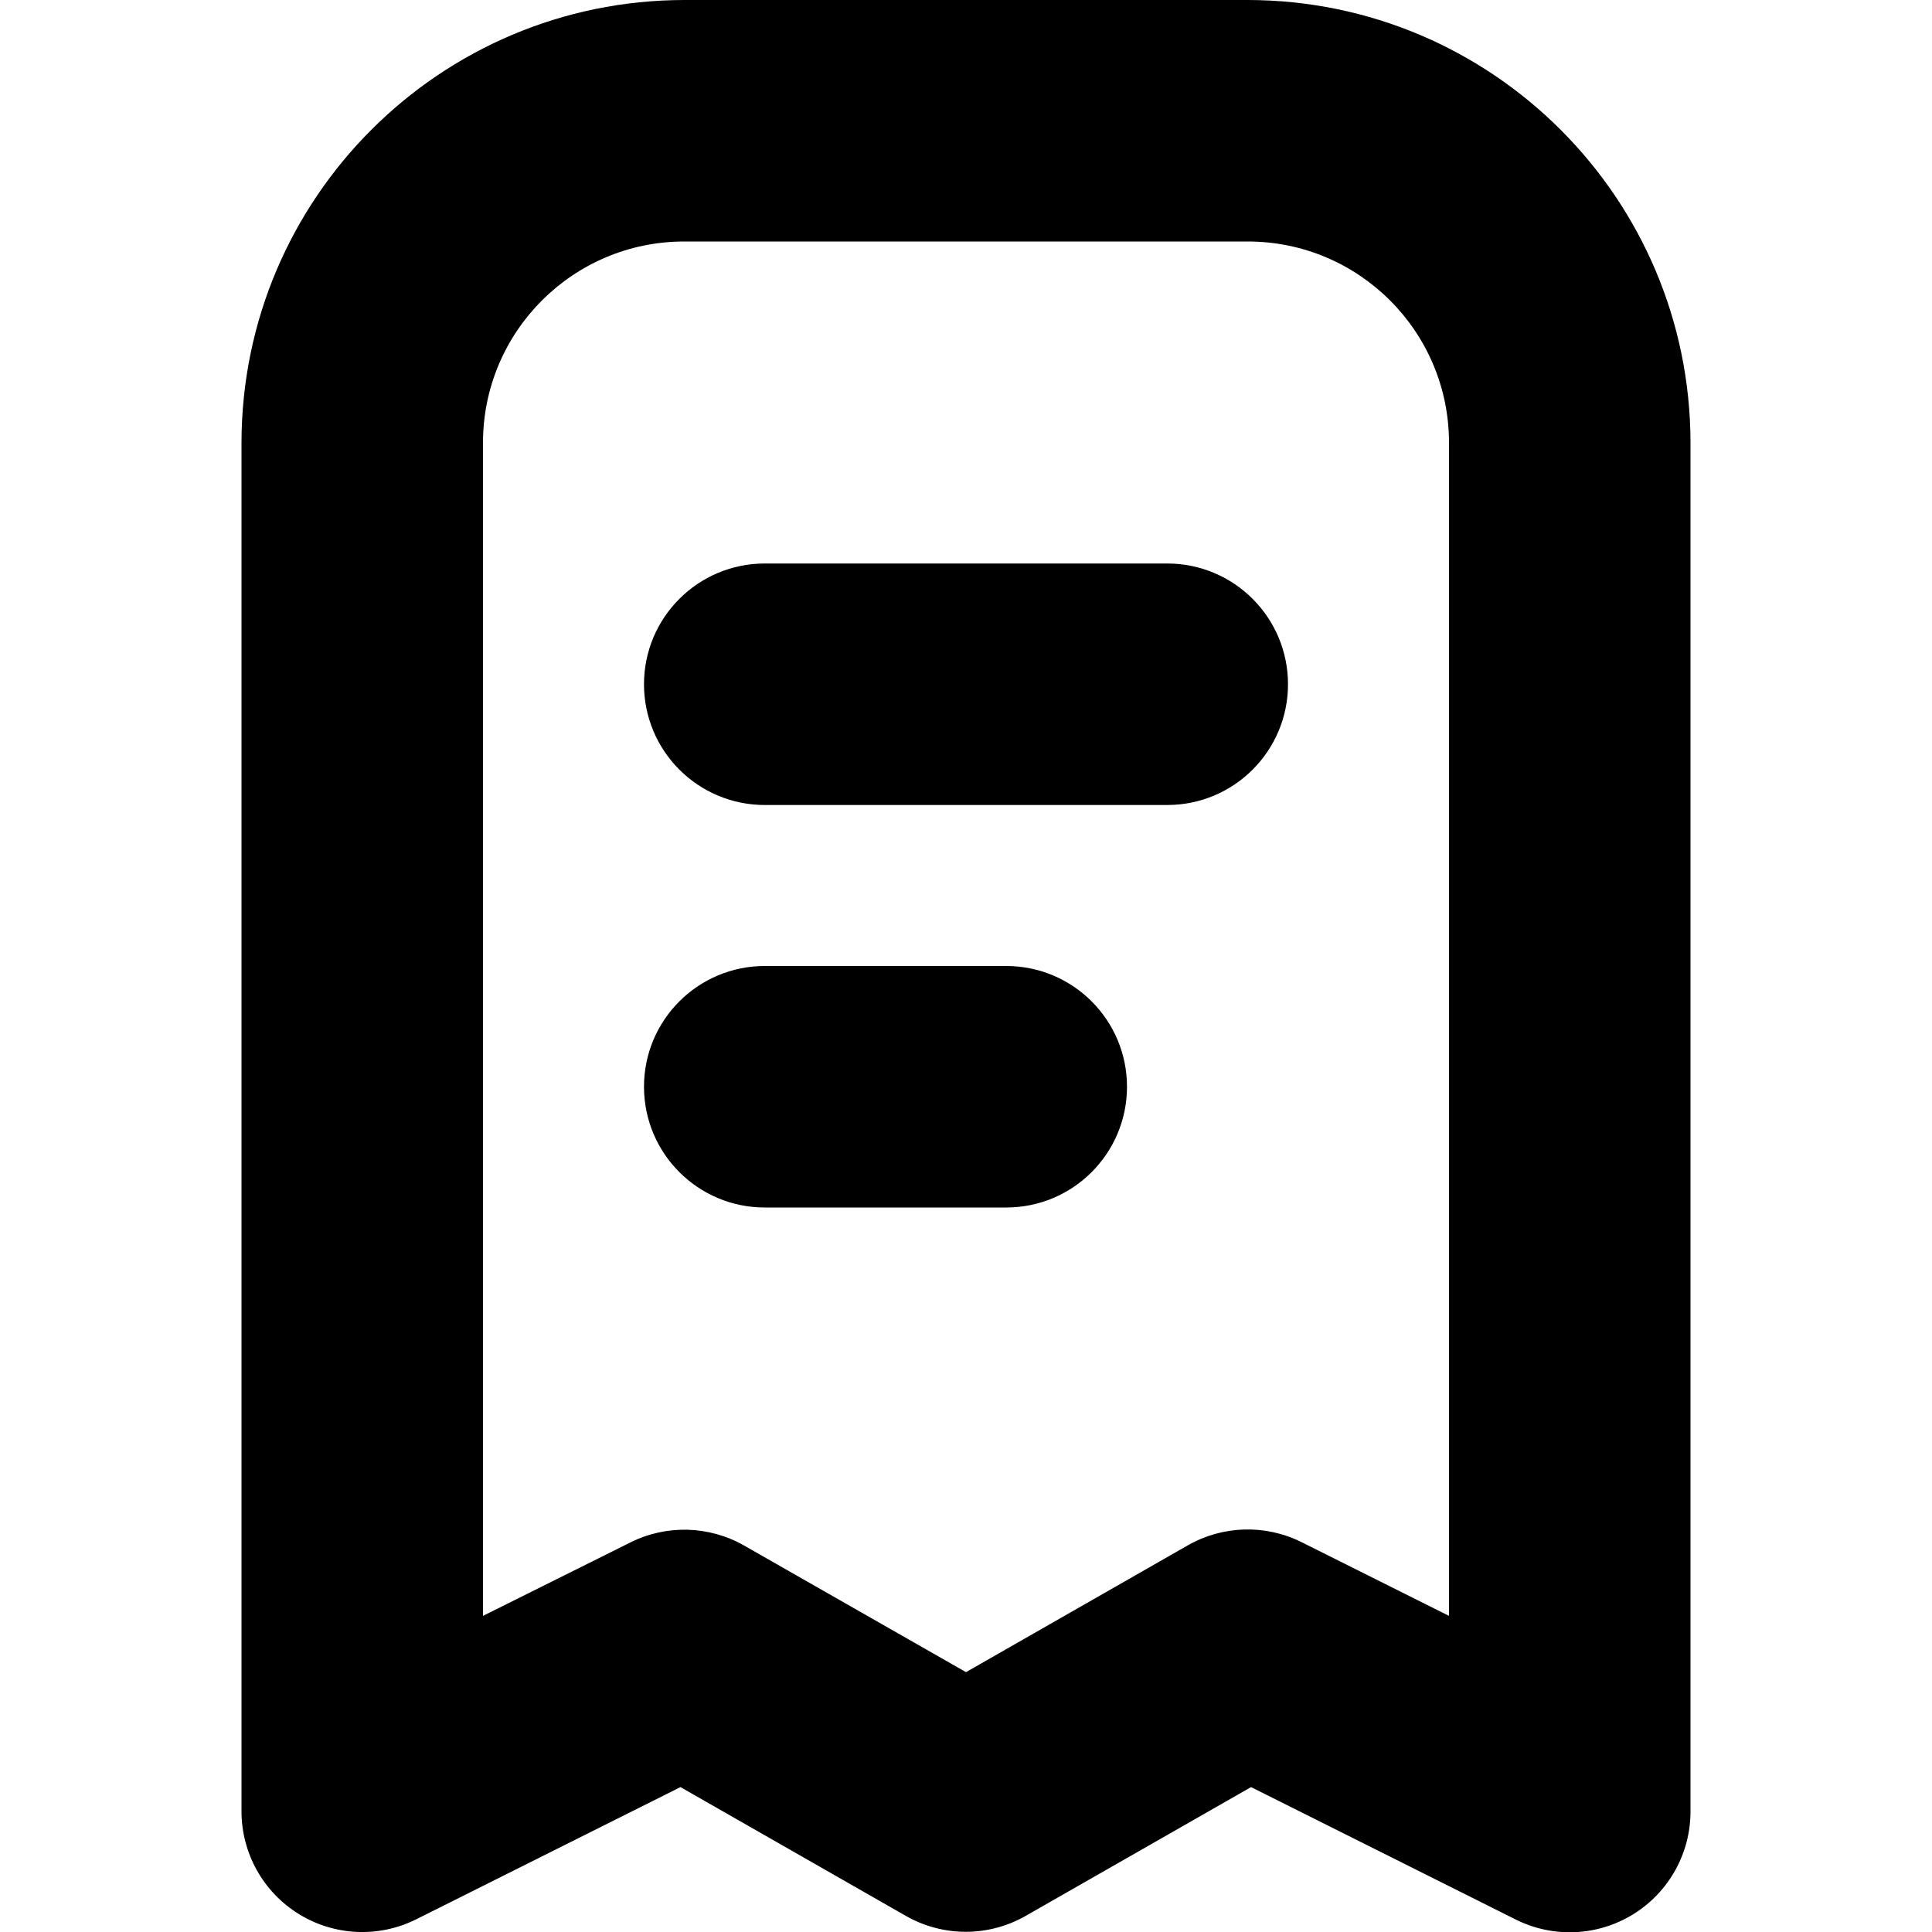
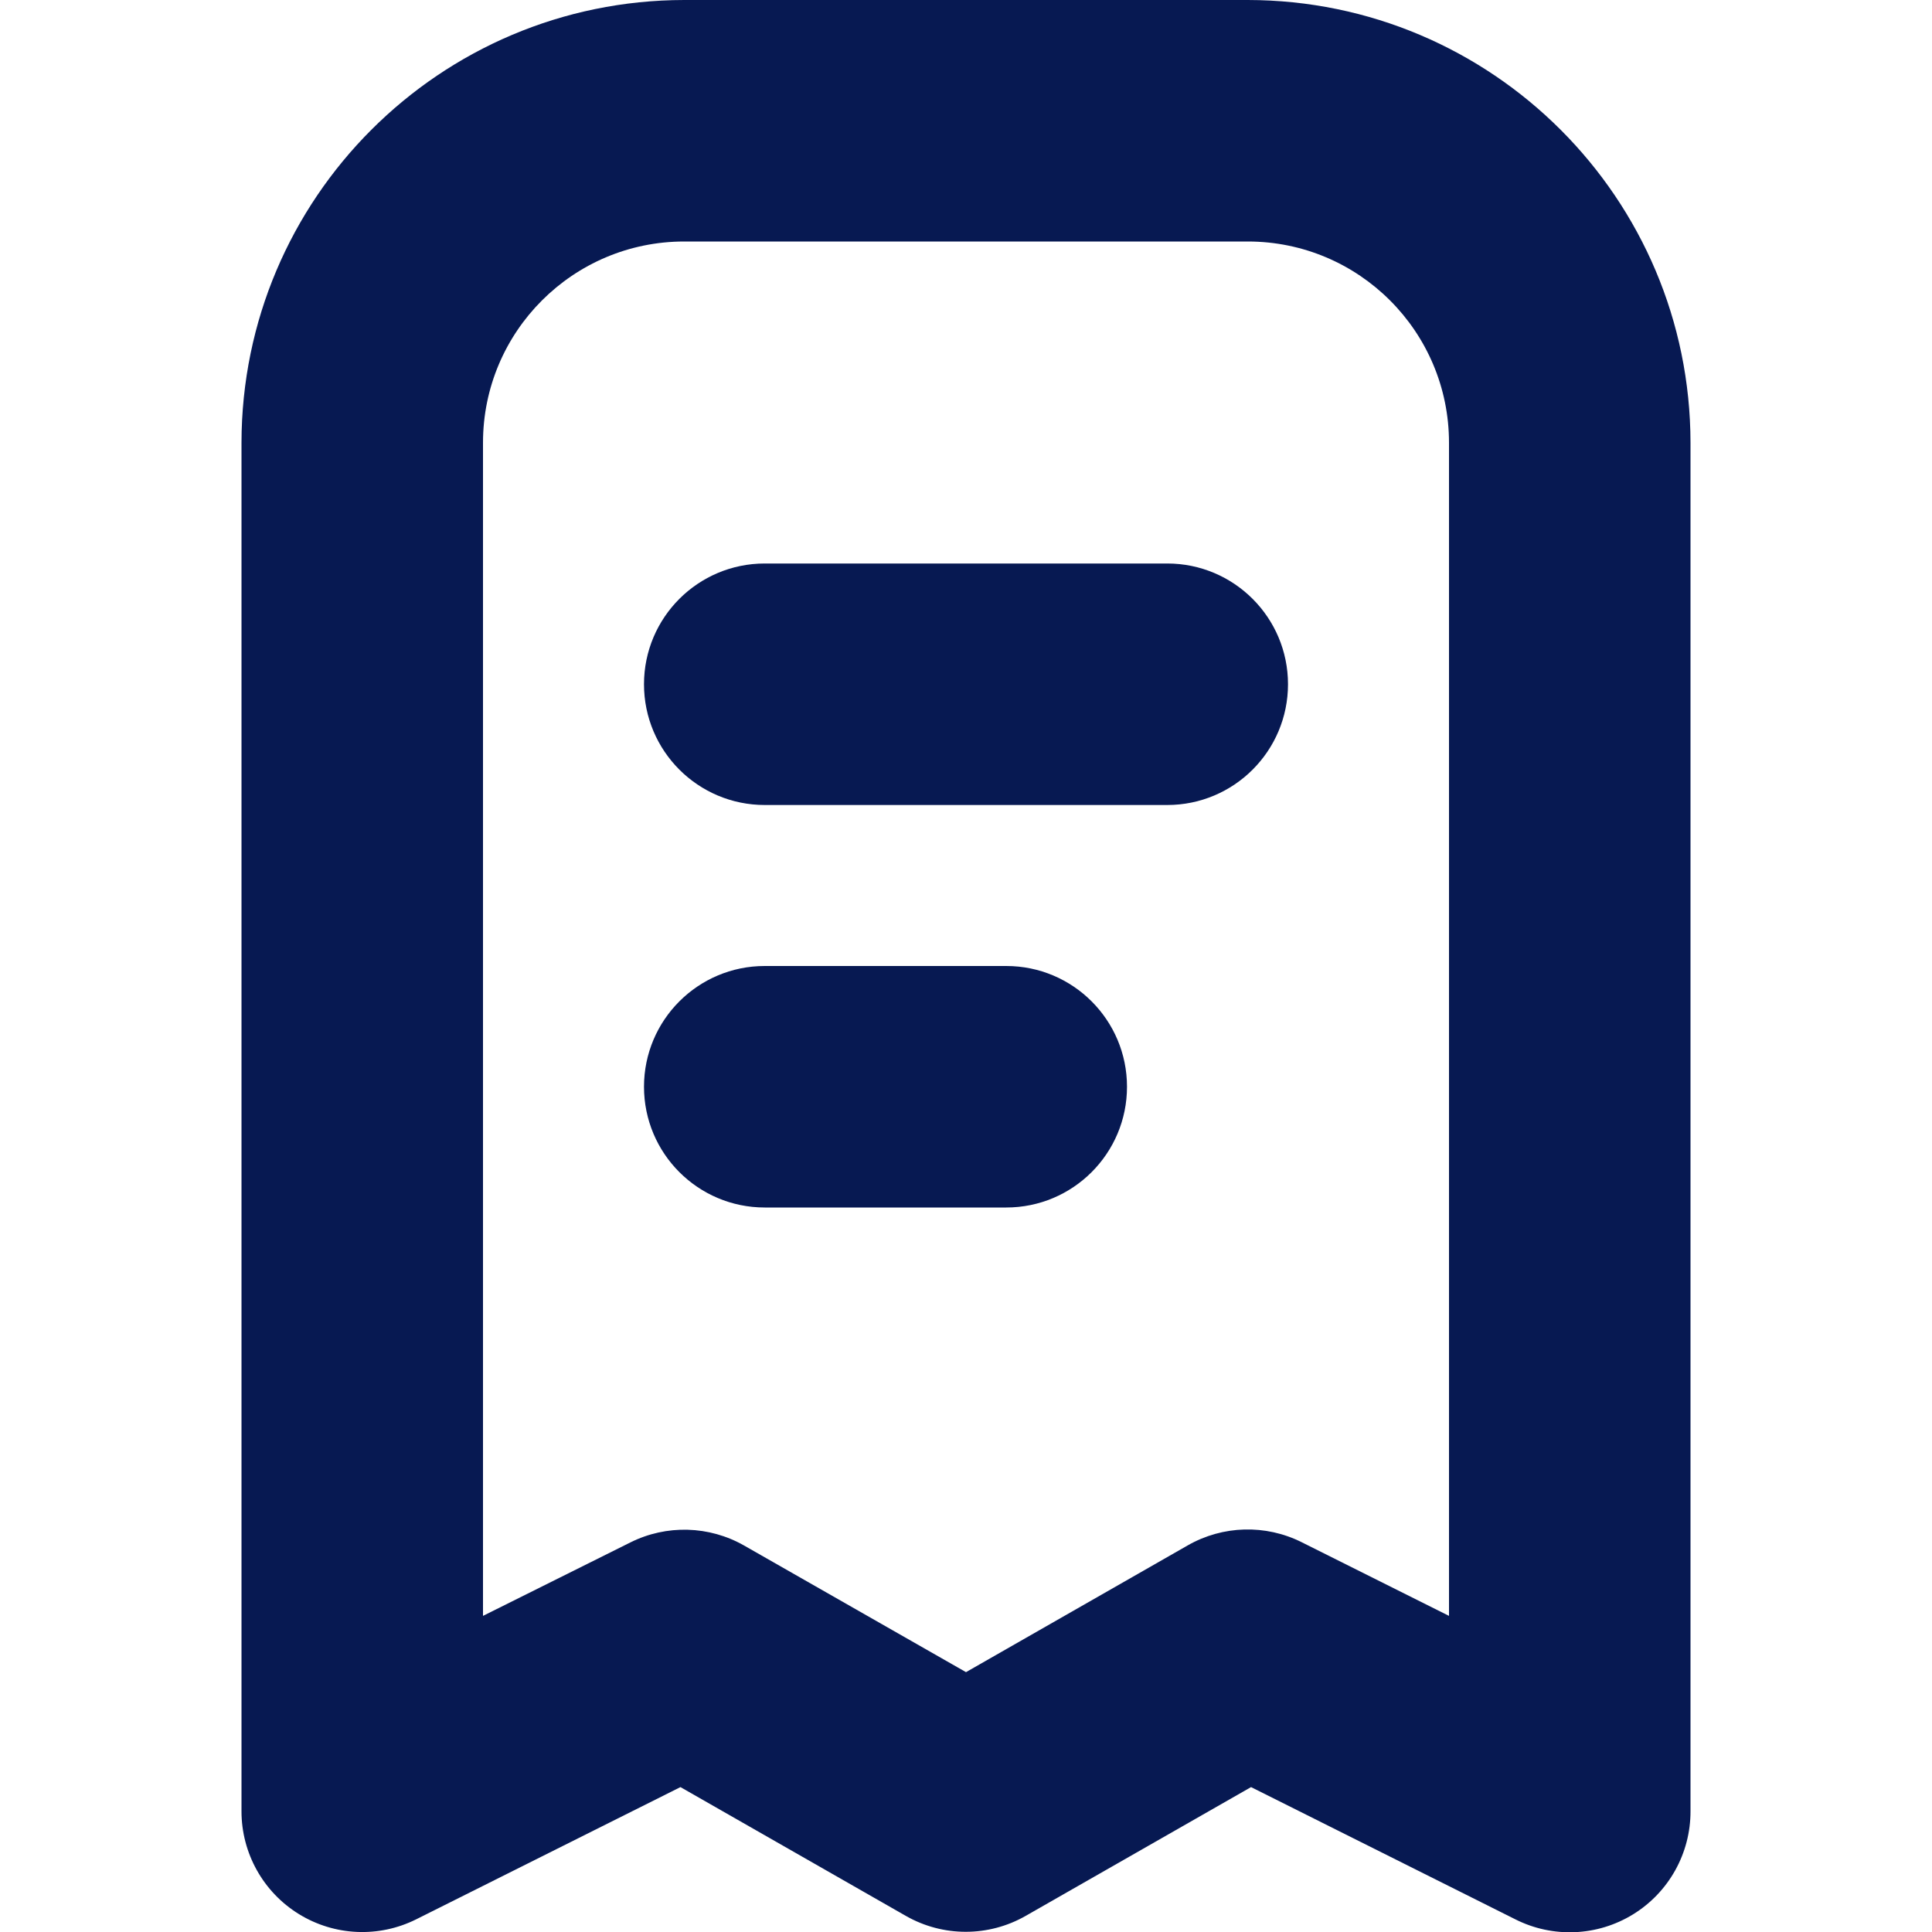
- <svg xmlns="http://www.w3.org/2000/svg" id="Bold" viewBox="0 0 24 24" width="512" height="512">
-   <path d="M14.5,7h-5a1.5,1.5,0,0,0,0,3h5a1.5,1.5,0,0,0,0-3Z" />
-   <path d="M12.5,12h-3a1.5,1.5,0,0,0,0,3h3a1.5,1.5,0,0,0,0-3Z" />
-   <path d="M15.5,0h-7A5.506,5.506,0,0,0,3,5.5v17a1.5,1.5,0,0,0,2.171,1.342L8.453,22.2l2.8,1.6a1.5,1.5,0,0,0,1.488,0l2.8-1.6,3.282,1.642A1.5,1.5,0,0,0,21,22.5V5.5A5.506,5.506,0,0,0,15.5,0ZM18,20.073l-1.83-.915a1.5,1.5,0,0,0-1.415.039L12,20.772,9.245,19.2a1.5,1.5,0,0,0-1.415-.039L6,20.073V5.5A2.5,2.5,0,0,1,8.5,3h7A2.5,2.5,0,0,1,18,5.5Z" />
+ <svg xmlns="http://www.w3.org/2000/svg" version="1.1" width="512" height="512" x="0" y="0" viewBox="0 0 24 24" style="enable-background:new 0 0 512 512" xml:space="preserve">
+   <g>
+     <path d="M14.5 7h-5a1.5 1.5 0 0 0 0 3h5a1.5 1.5 0 0 0 0-3ZM12.5 12h-3a1.5 1.5 0 0 0 0 3h3a1.5 1.5 0 0 0 0-3Z" fill="#071952" opacity="1" data-original="#000000" />
+     <path d="M15.5 0h-7A5.506 5.506 0 0 0 3 5.5v17a1.5 1.5 0 0 0 2.171 1.342L8.453 22.2l2.8 1.6a1.5 1.5 0 0 0 1.488 0l2.8-1.6 3.282 1.642A1.5 1.5 0 0 0 21 22.5v-17A5.506 5.506 0 0 0 15.5 0ZM18 20.073l-1.83-.915a1.5 1.5 0 0 0-1.415.039L12 20.772 9.245 19.2a1.5 1.5 0 0 0-1.415-.039L6 20.073V5.5A2.5 2.5 0 0 1 8.5 3h7A2.5 2.5 0 0 1 18 5.5Z" fill="#071952" opacity="1" data-original="#000000" />
+   </g>
</svg>
